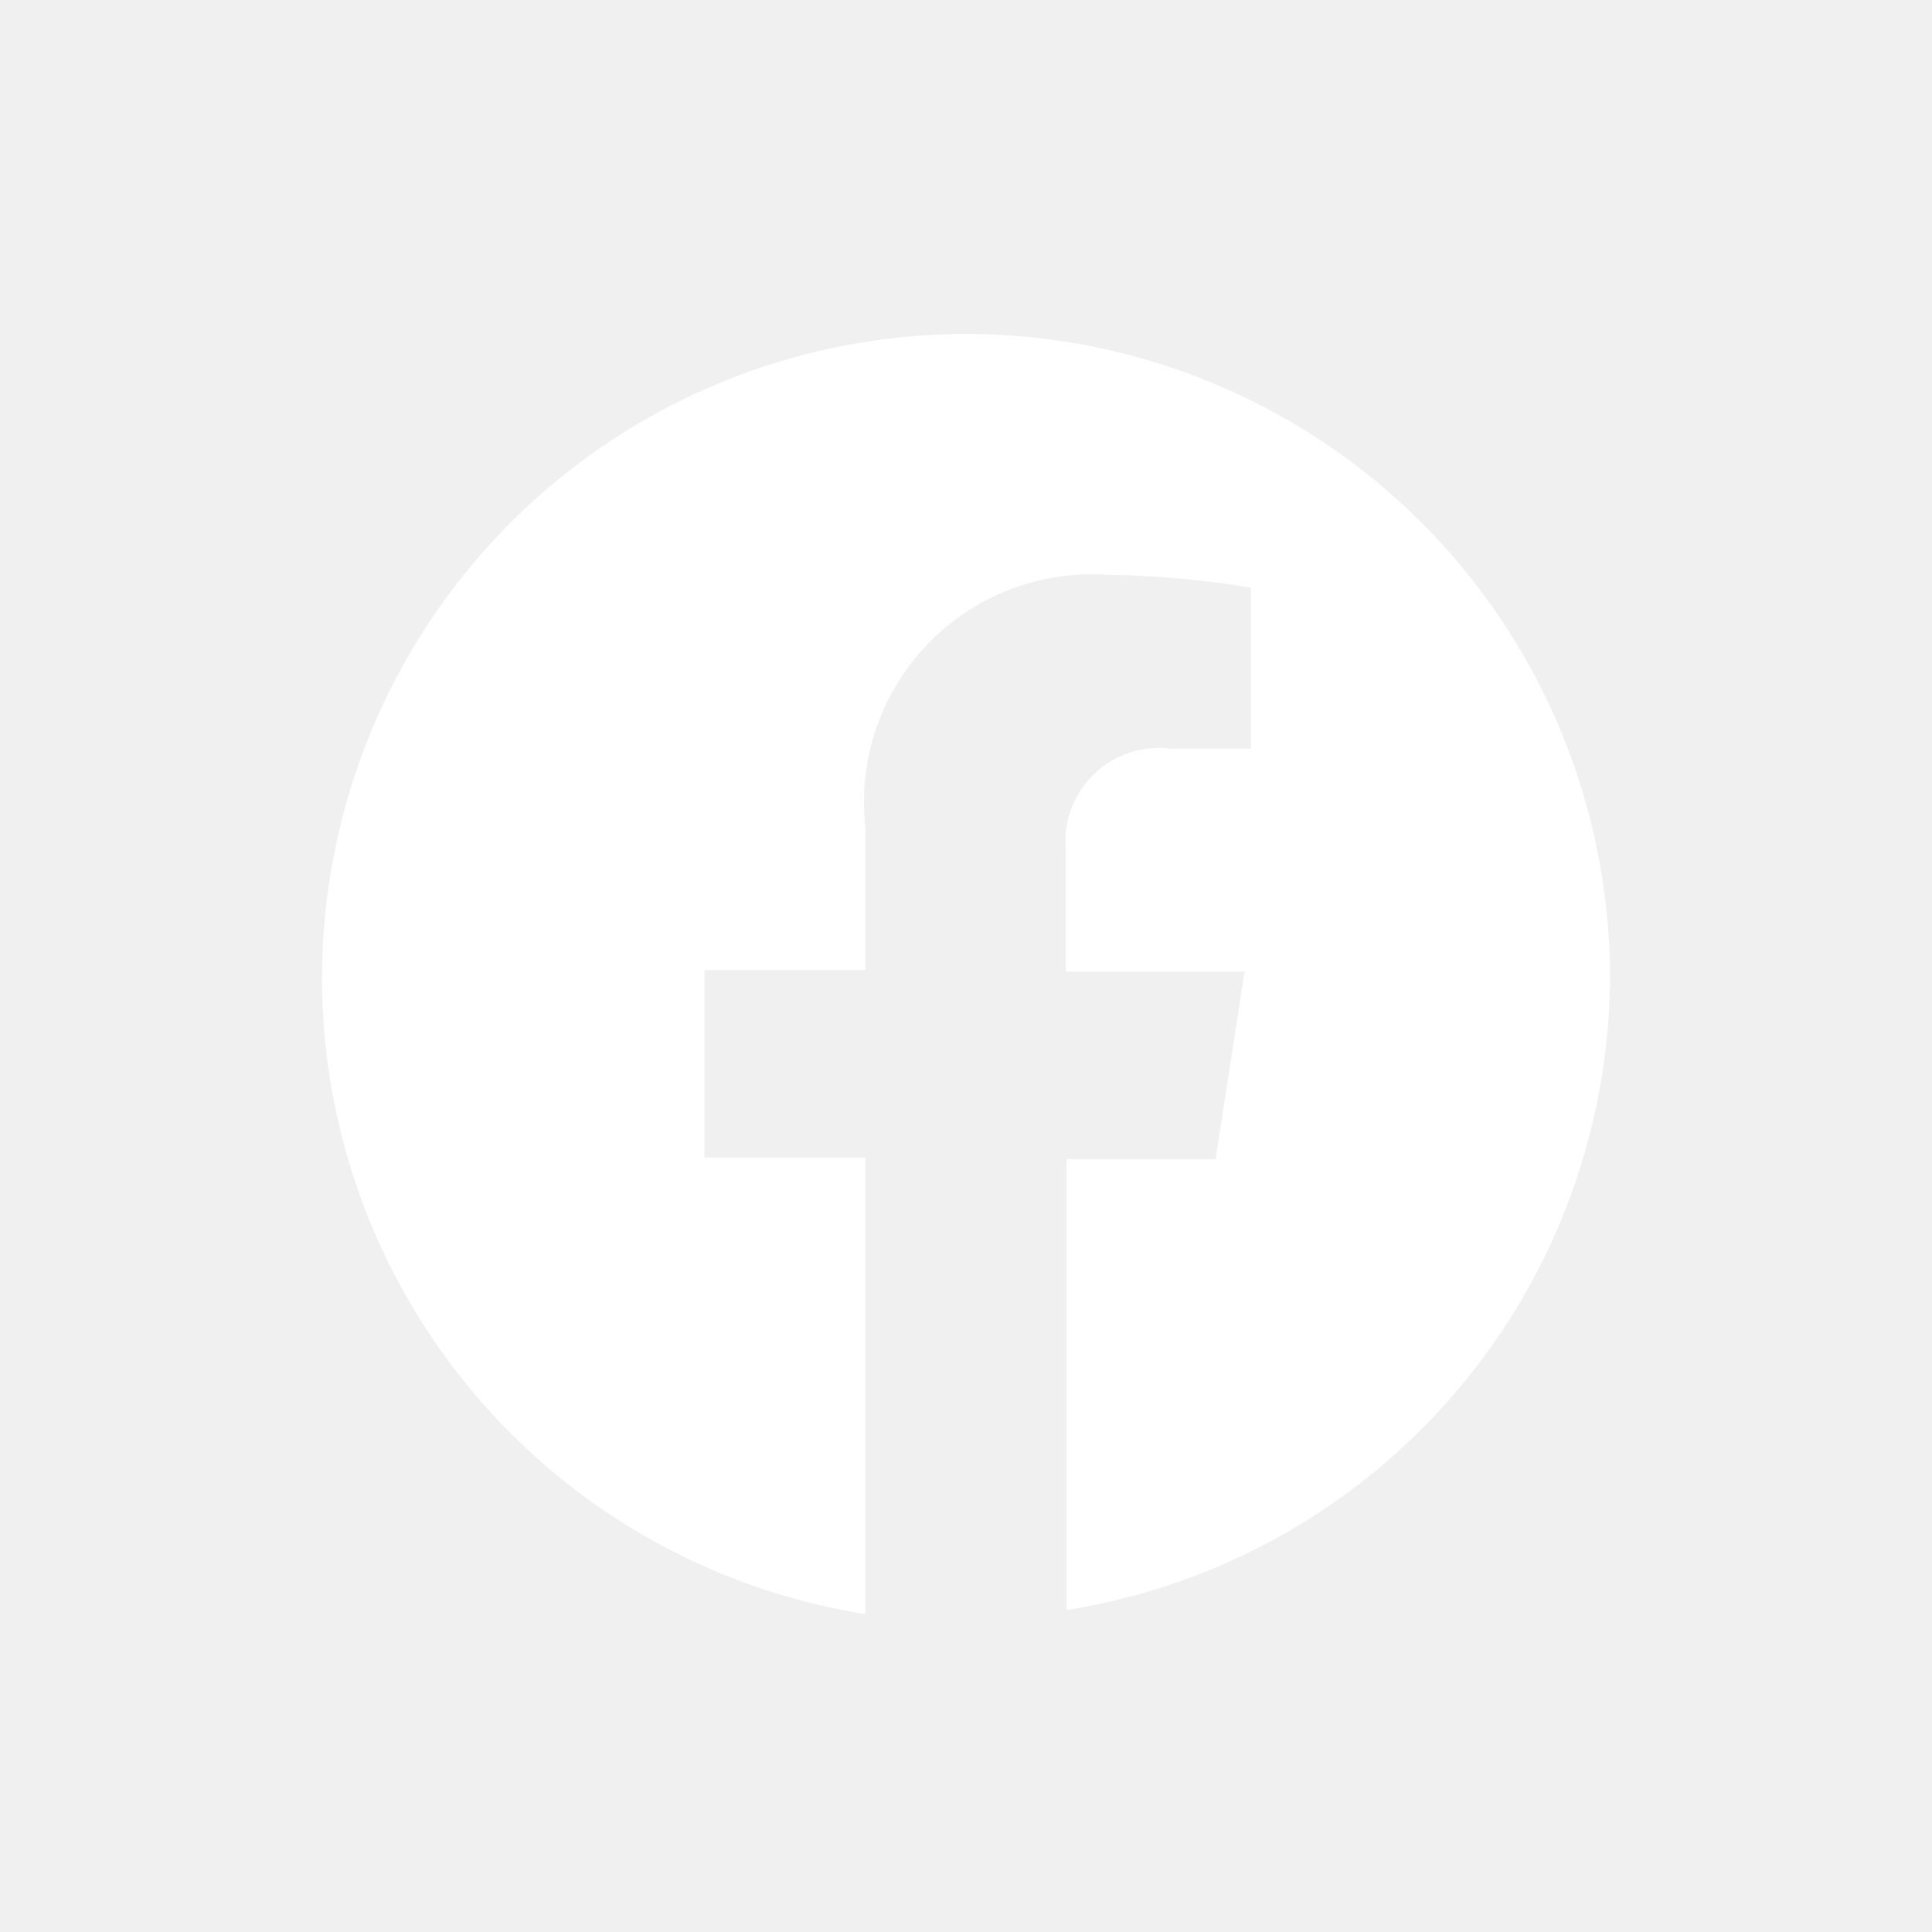
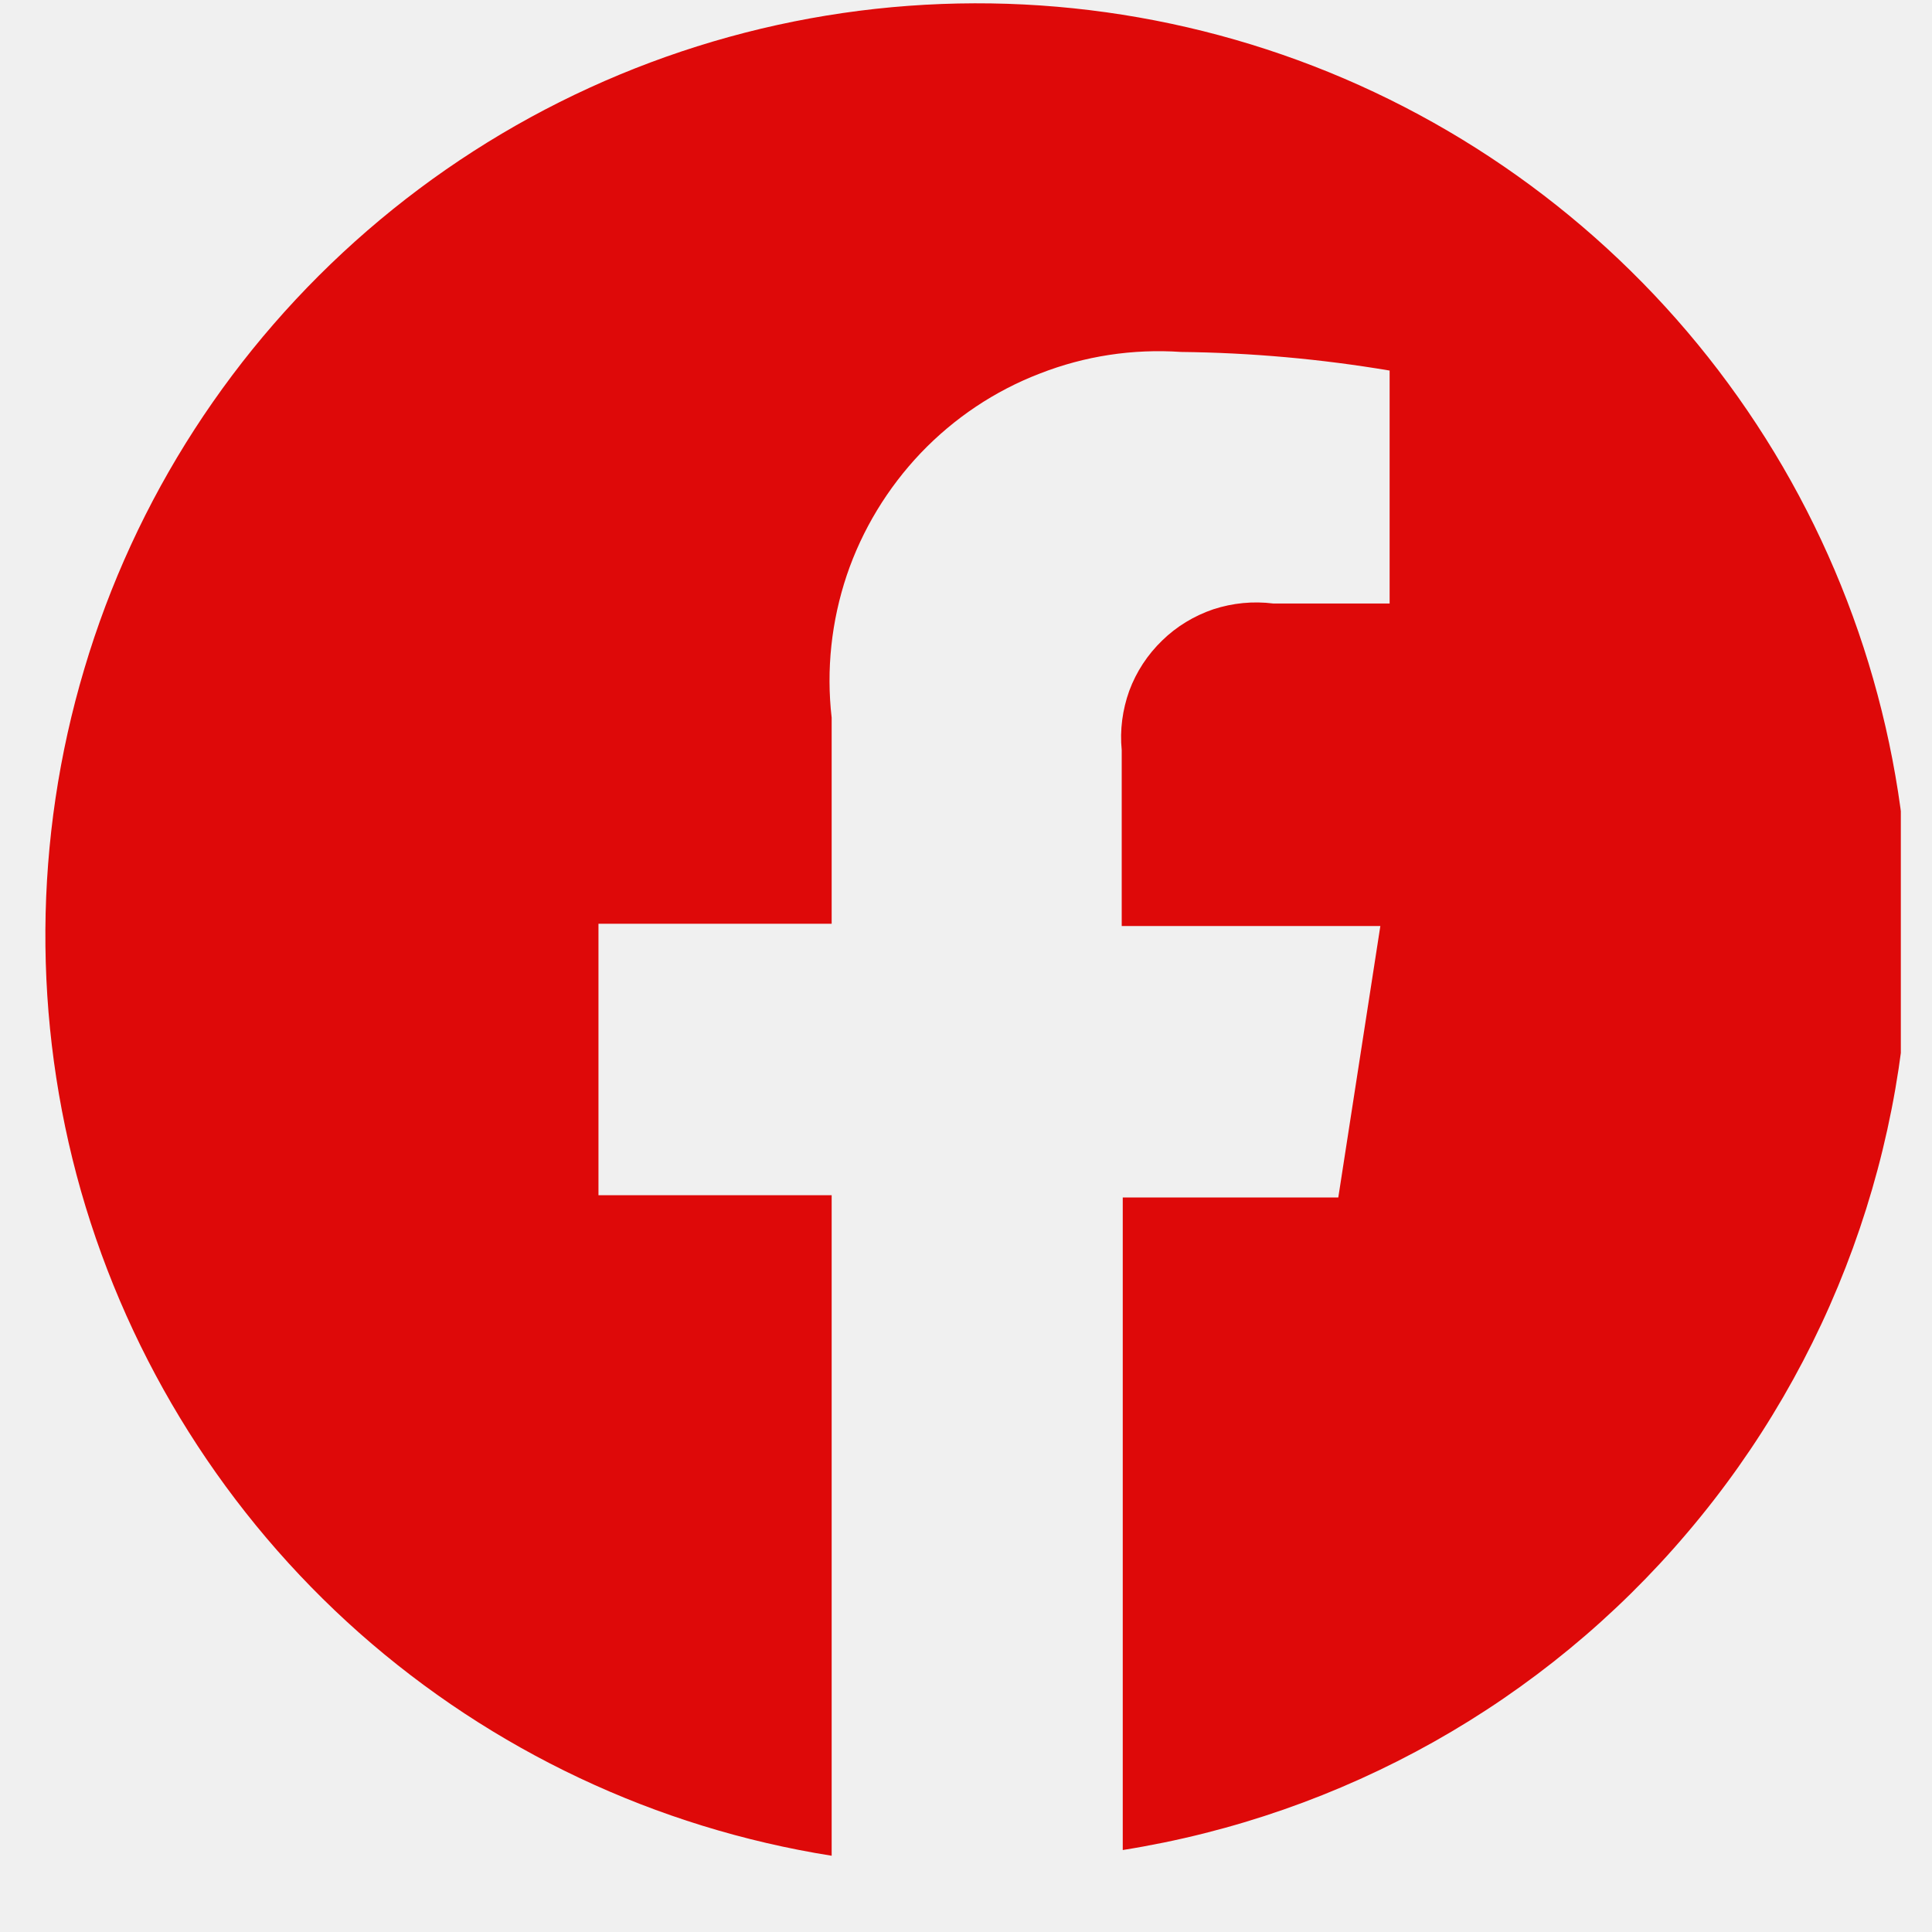
- <svg xmlns="http://www.w3.org/2000/svg" width="800px" height="800px" viewBox="0 0 24 24" fill="none">
-   <g id="SVGRepo_bgCarrier" stroke-width="0" />
-   <g id="SVGRepo_tracerCarrier" stroke-linecap="round" stroke-linejoin="round" />
-   <g id="SVGRepo_iconCarrier">
-     <path d="M20 12.05C19.981 10.525 19.527 9.038 18.692 7.763C17.856 6.488 16.673 5.478 15.283 4.853C13.892 4.227 12.352 4.012 10.843 4.233C9.335 4.453 7.921 5.1 6.767 6.097C5.614 7.095 4.77 8.401 4.334 9.862C3.899 11.323 3.889 12.878 4.308 14.344C4.726 15.81 5.555 17.126 6.696 18.137C7.838 19.148 9.244 19.812 10.75 20.05V14.38H8.75V12.05H10.75V10.28C10.704 9.868 10.748 9.452 10.881 9.059C11.013 8.667 11.23 8.308 11.516 8.009C11.802 7.709 12.15 7.476 12.537 7.326C12.922 7.176 13.337 7.113 13.75 7.14C14.35 7.148 14.948 7.202 15.54 7.3V9.3H14.54C14.368 9.278 14.192 9.296 14.028 9.351C13.863 9.406 13.712 9.497 13.588 9.618C13.463 9.739 13.367 9.886 13.307 10.049C13.246 10.213 13.224 10.387 13.24 10.56V12.07H15.46L15.1 14.4H13.25V20C15.14 19.701 16.86 18.735 18.099 17.276C19.337 15.818 20.012 13.963 20 12.05Z" fill="#ffffff" />
+ <svg xmlns="http://www.w3.org/2000/svg" width="40" zoomAndPan="magnify" viewBox="0 0 30 30" height="40" preserveAspectRatio="xMidYMid meet" version="1.0">
+   <defs>
+     <clipPath id="c07bb48568">
+       <path d="M 0.484 0 L 29.516 0 L 29.516 29 L 0.484 29 Z M 0.484 0 " clip-rule="nonzero" />
+     </clipPath>
+   </defs>
+   <g clip-path="url(#c07bb48568)">
+     <path fill="#de0909" d="M 29.645 14.344 C 29.609 11.586 28.789 8.895 27.277 6.59 C 25.766 4.285 23.625 2.457 21.109 1.324 C 18.598 0.195 15.809 -0.195 13.082 0.203 C 10.352 0.602 7.793 1.773 5.707 3.578 C 3.621 5.383 2.094 7.742 1.309 10.387 C 0.52 13.031 0.504 15.844 1.258 18.496 C 2.016 21.145 3.516 23.527 5.578 25.355 C 7.645 27.184 10.188 28.383 12.914 28.816 L 12.914 18.559 L 9.293 18.559 L 9.293 14.344 L 12.914 14.344 L 12.914 11.145 C 12.828 10.398 12.91 9.645 13.148 8.934 C 13.387 8.227 13.781 7.578 14.297 7.035 C 14.816 6.492 15.445 6.07 16.145 5.801 C 16.844 5.527 17.59 5.414 18.34 5.465 C 19.426 5.477 20.508 5.574 21.578 5.754 L 21.578 9.371 L 19.77 9.371 C 19.457 9.332 19.141 9.363 18.84 9.461 C 18.543 9.562 18.27 9.727 18.047 9.945 C 17.82 10.164 17.645 10.43 17.535 10.727 C 17.43 11.02 17.387 11.336 17.418 11.648 L 17.418 14.379 L 21.434 14.379 L 20.781 18.594 L 17.434 18.594 L 17.434 28.727 C 20.852 28.184 23.965 26.438 26.203 23.797 C 28.445 21.16 29.664 17.805 29.645 14.344 Z M 29.645 14.344 " fill-opacity="1" fill-rule="nonzero" />
  </g>
</svg>
